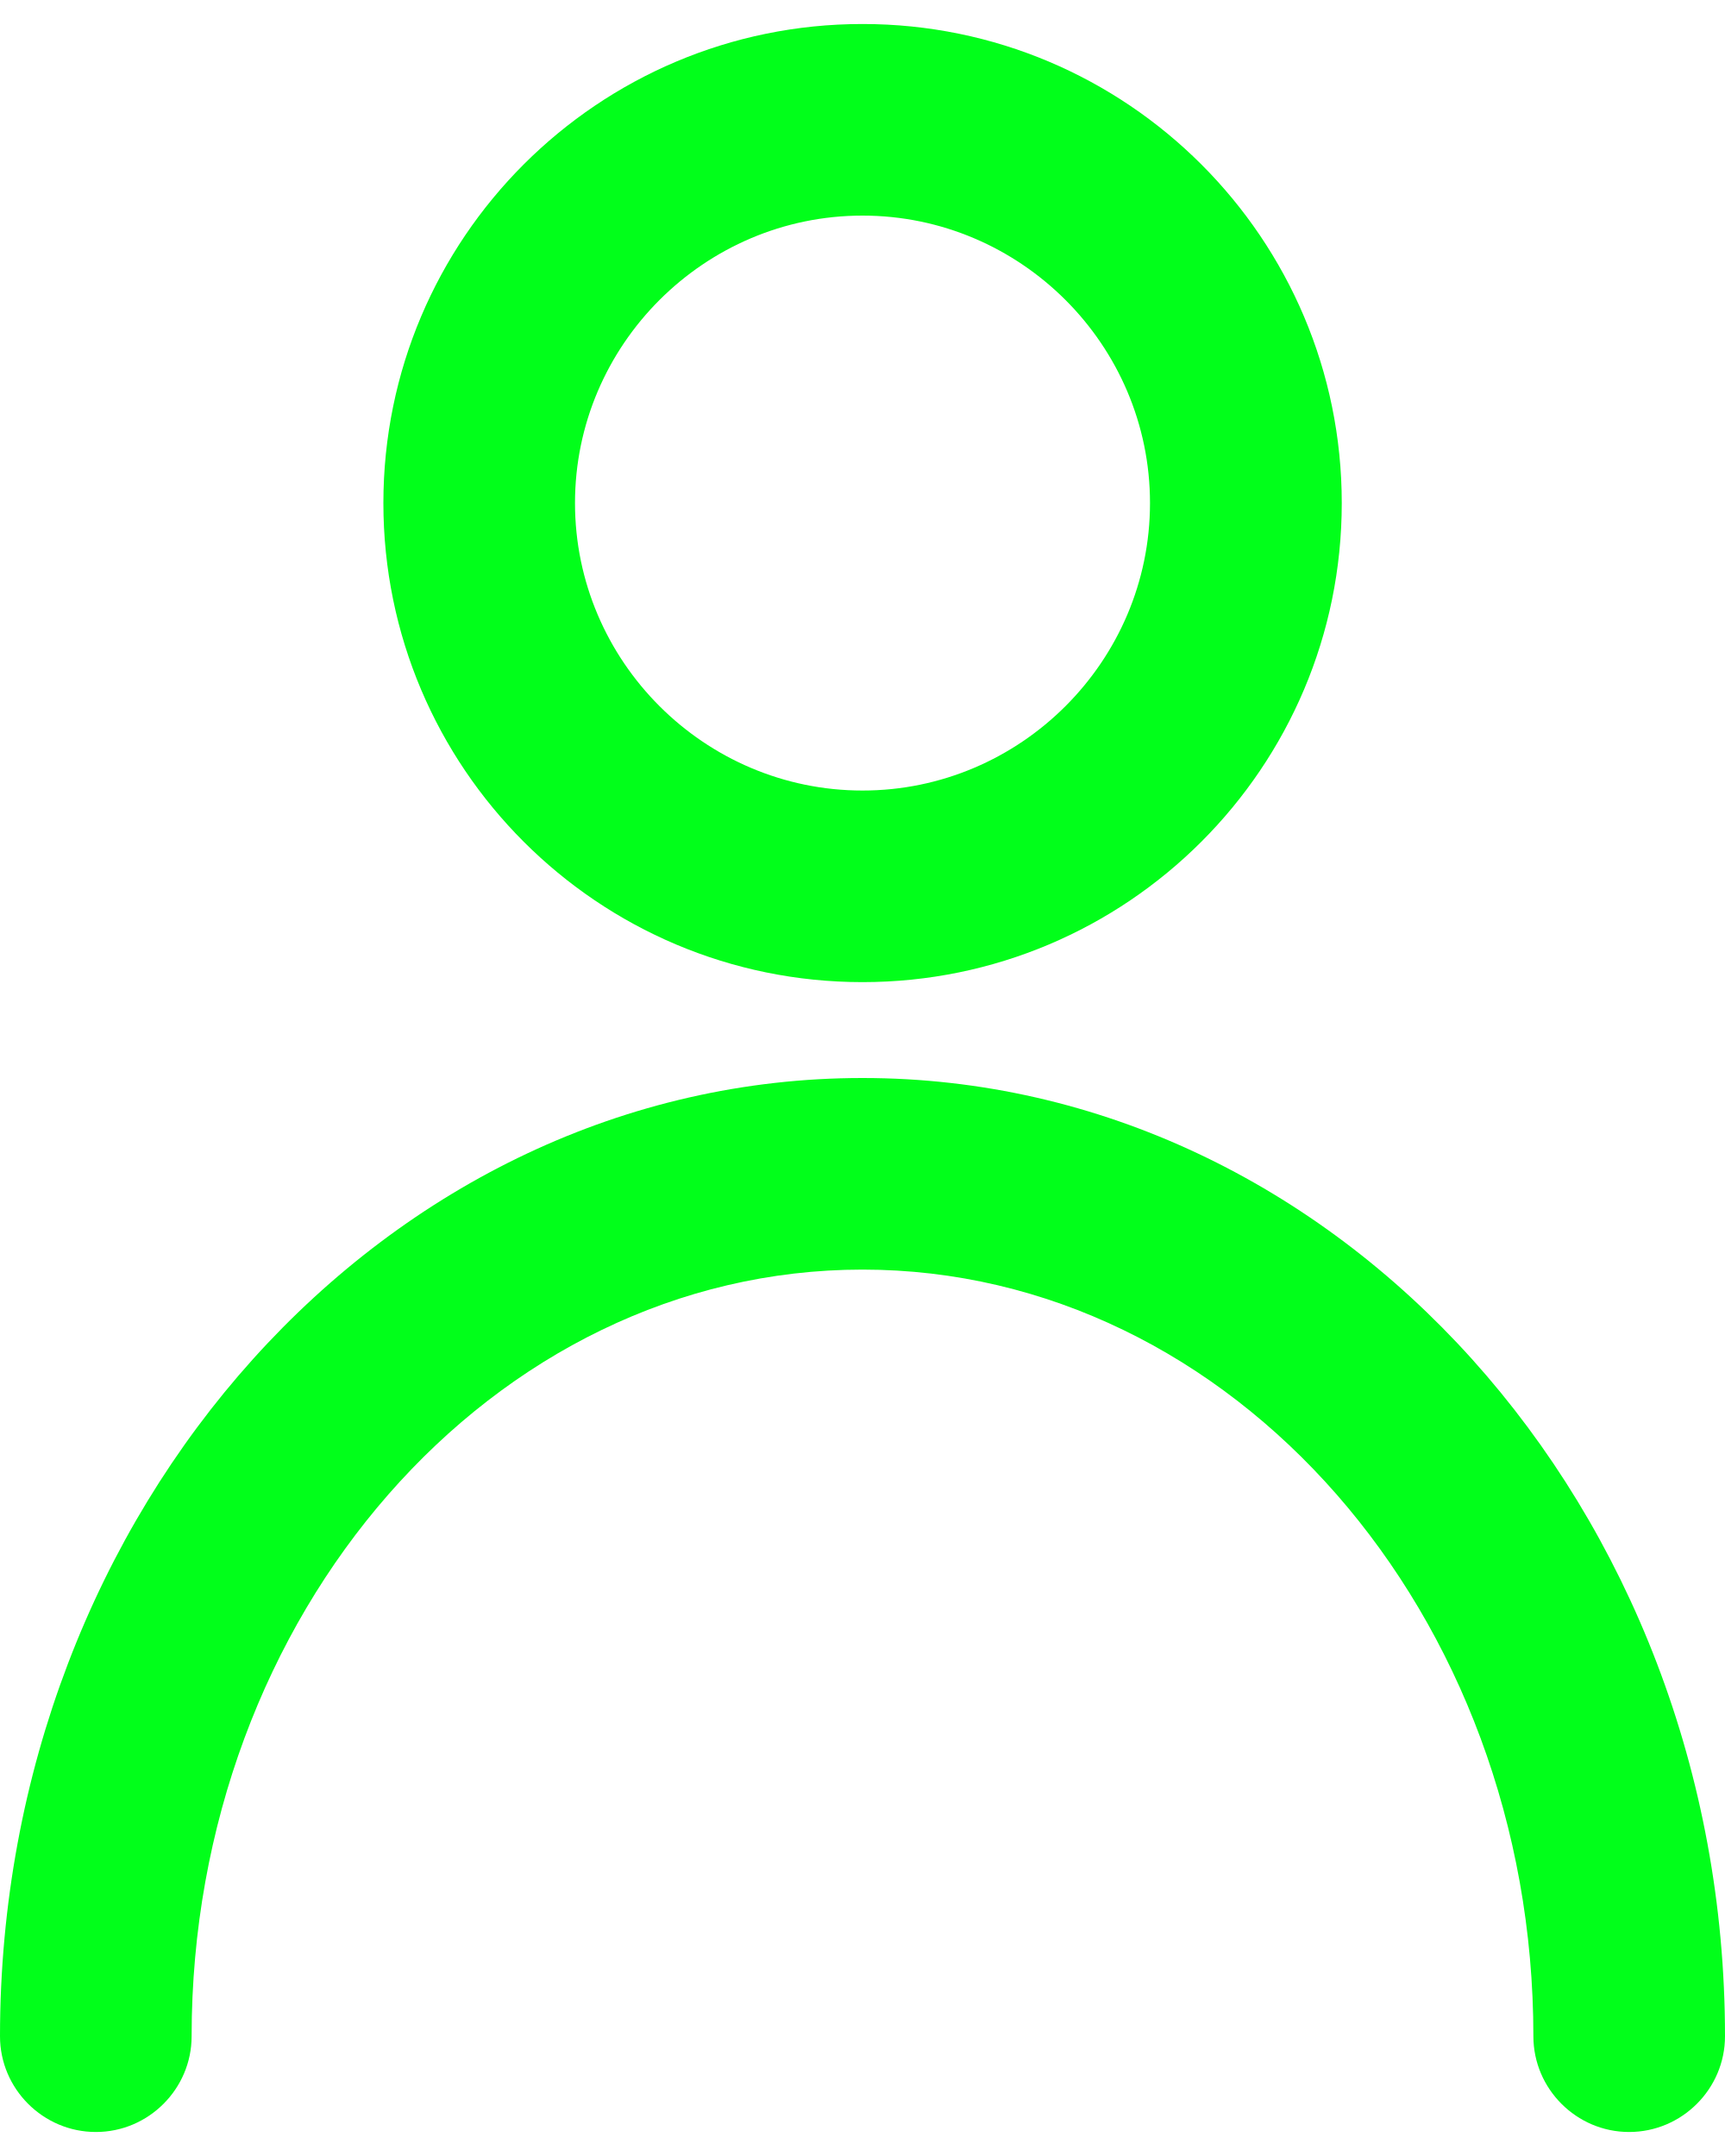
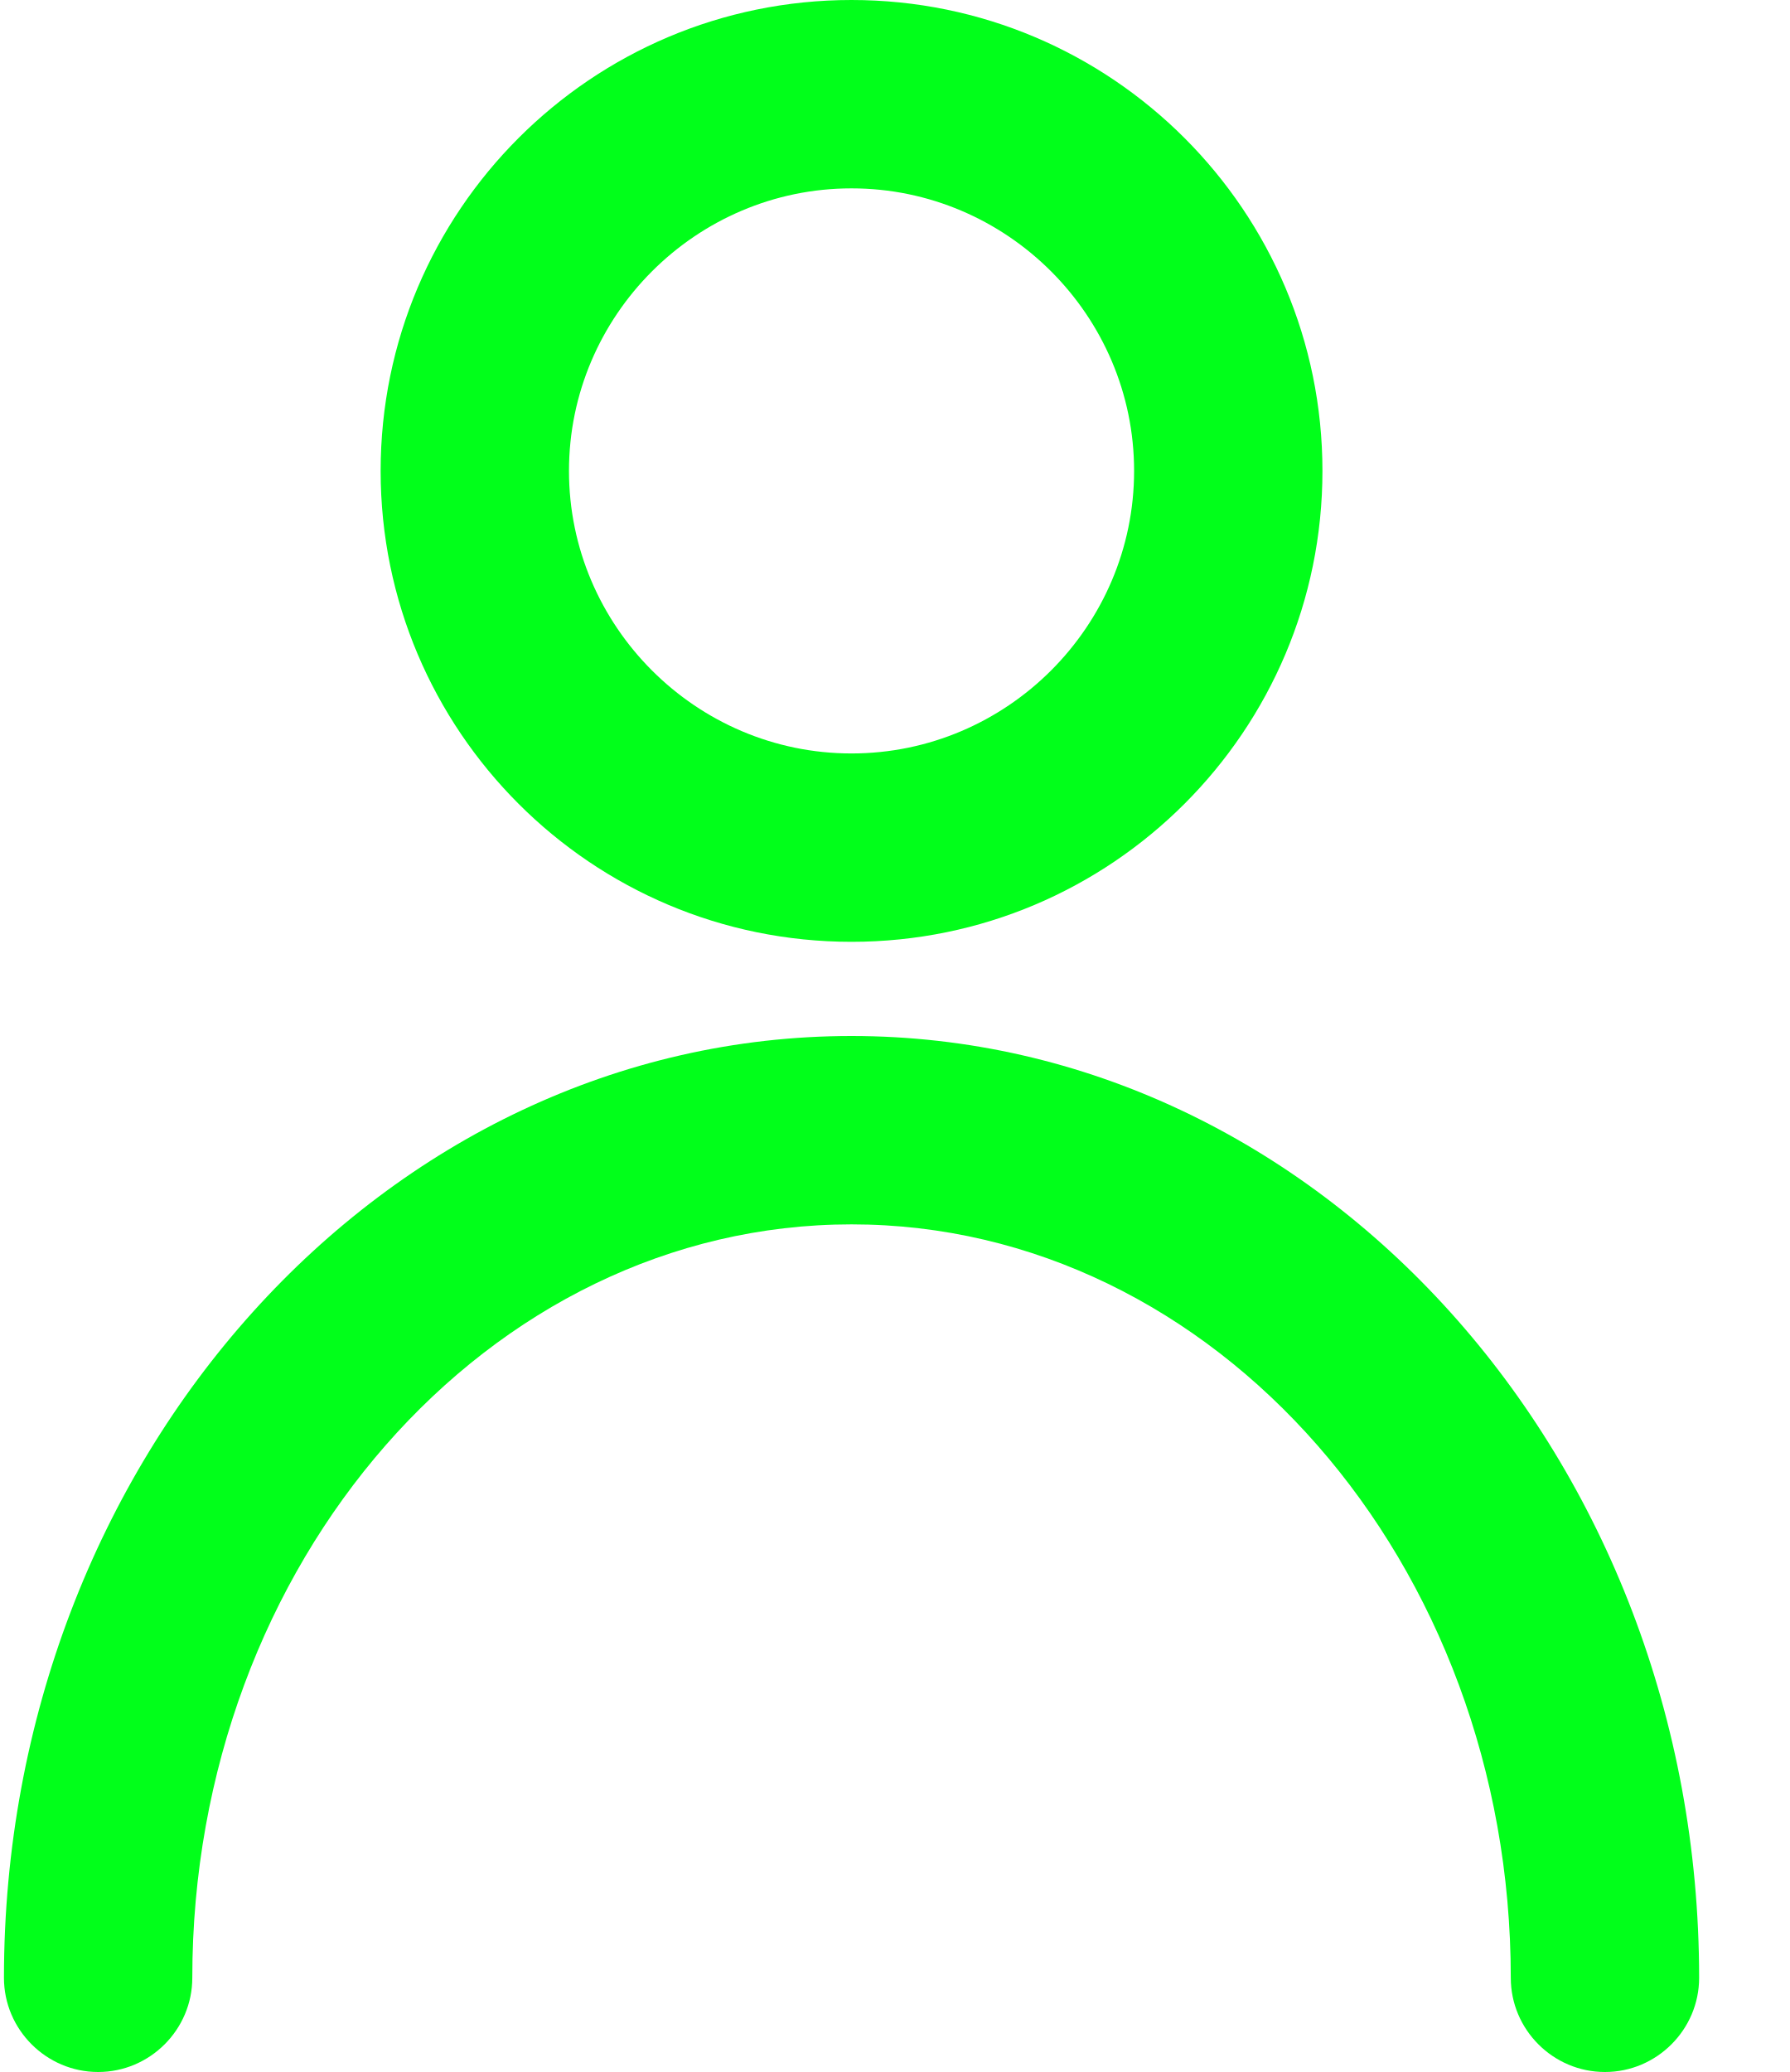
- <svg xmlns="http://www.w3.org/2000/svg" width="12" height="15" viewBox="0 0 12 15" fill="none">
+ <svg xmlns="http://www.w3.org/2000/svg" width="19" height="22" viewBox="0 0 19 22" fill="none">
  <g id="Group">
-     <path id="Vector" d="M6 6.833C7.84 6.833 9.334 5.34 9.334 3.5C9.334 1.66 7.84 0.167 6 0.167C4.16 0.167 2.667 1.66 2.667 3.5C2.667 5.34 4.16 6.833 6 6.833ZM6 1.5C7.1 1.5 8 2.4 8 3.5C8 4.6 7.1 5.5 6 5.5C4.9 5.5 4 4.6 4 3.5C4 2.4 4.9 1.5 6 1.5Z" fill="#01FF1A" />
-     <path id="Vector_2" d="M6 7.5C2.693 7.5 0 10.493 0 14.167C0 14.533 0.3 14.833 0.667 14.833C1.033 14.833 1.333 14.533 1.333 14.167C1.333 11.227 3.427 8.833 6 8.833C8.573 8.833 10.667 11.227 10.667 14.167C10.667 14.533 10.967 14.833 11.333 14.833C11.7 14.833 12 14.533 12 14.167C12 10.493 9.307 7.5 6 7.5Z" fill="#01FF1A" />
+     <path id="Vector" d="M9.042 10C11.803 10 14.043 7.76 14.043 5C14.043 2.24 11.803 0 9.042 0C6.282 0 4.042 2.24 4.042 5C4.042 7.76 6.282 10 9.042 10ZM9.042 2C10.693 2 12.043 3.35 12.043 5C12.043 6.65 10.693 8 9.042 8C7.392 8 6.042 6.65 6.042 5C6.042 3.35 7.392 2 9.042 2Z" fill="#01FF1A" />
+     <path id="Vector_2" d="M9.042 11C4.082 11 0.042 15.49 0.042 21C0.042 21.55 0.492 22 1.042 22C1.592 22 2.042 21.55 2.042 21C2.042 16.59 5.182 13 9.042 13C12.902 13 16.043 16.59 16.043 21C16.043 21.55 16.492 22 17.043 22C17.593 22 18.043 21.55 18.043 21C18.043 15.49 14.002 11 9.042 11Z" fill="#01FF1A" />
  </g>
</svg>
